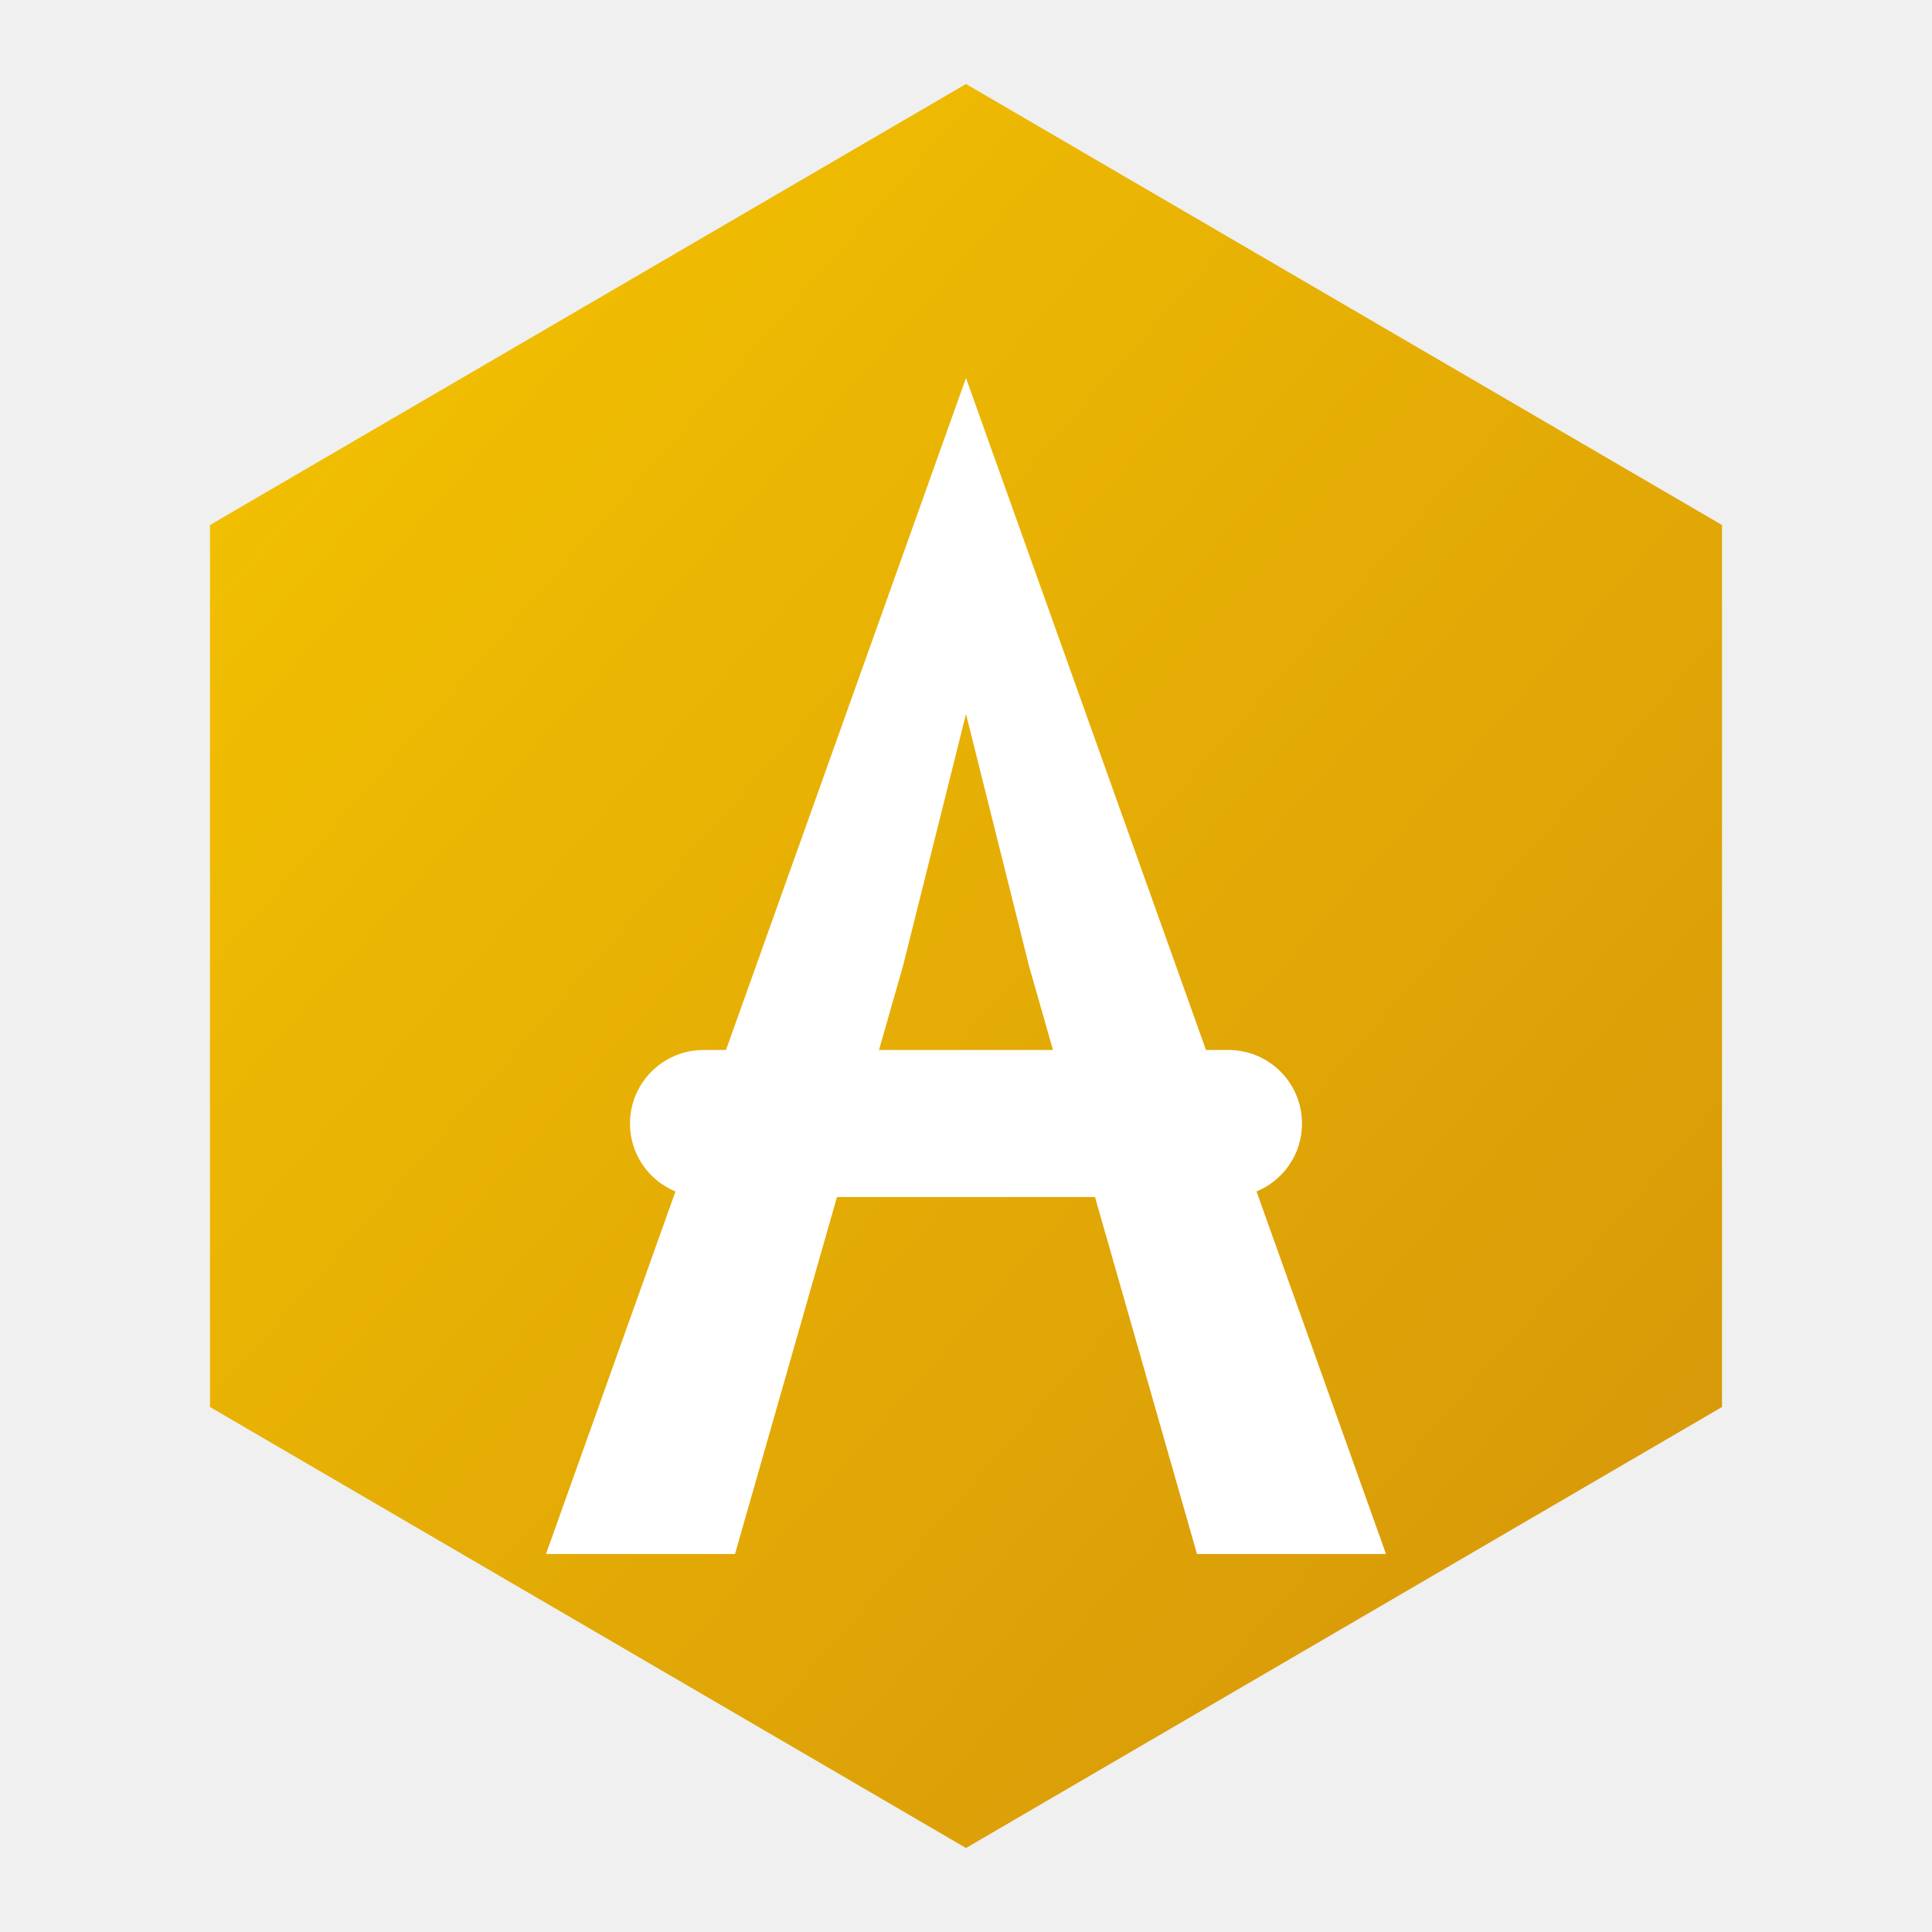
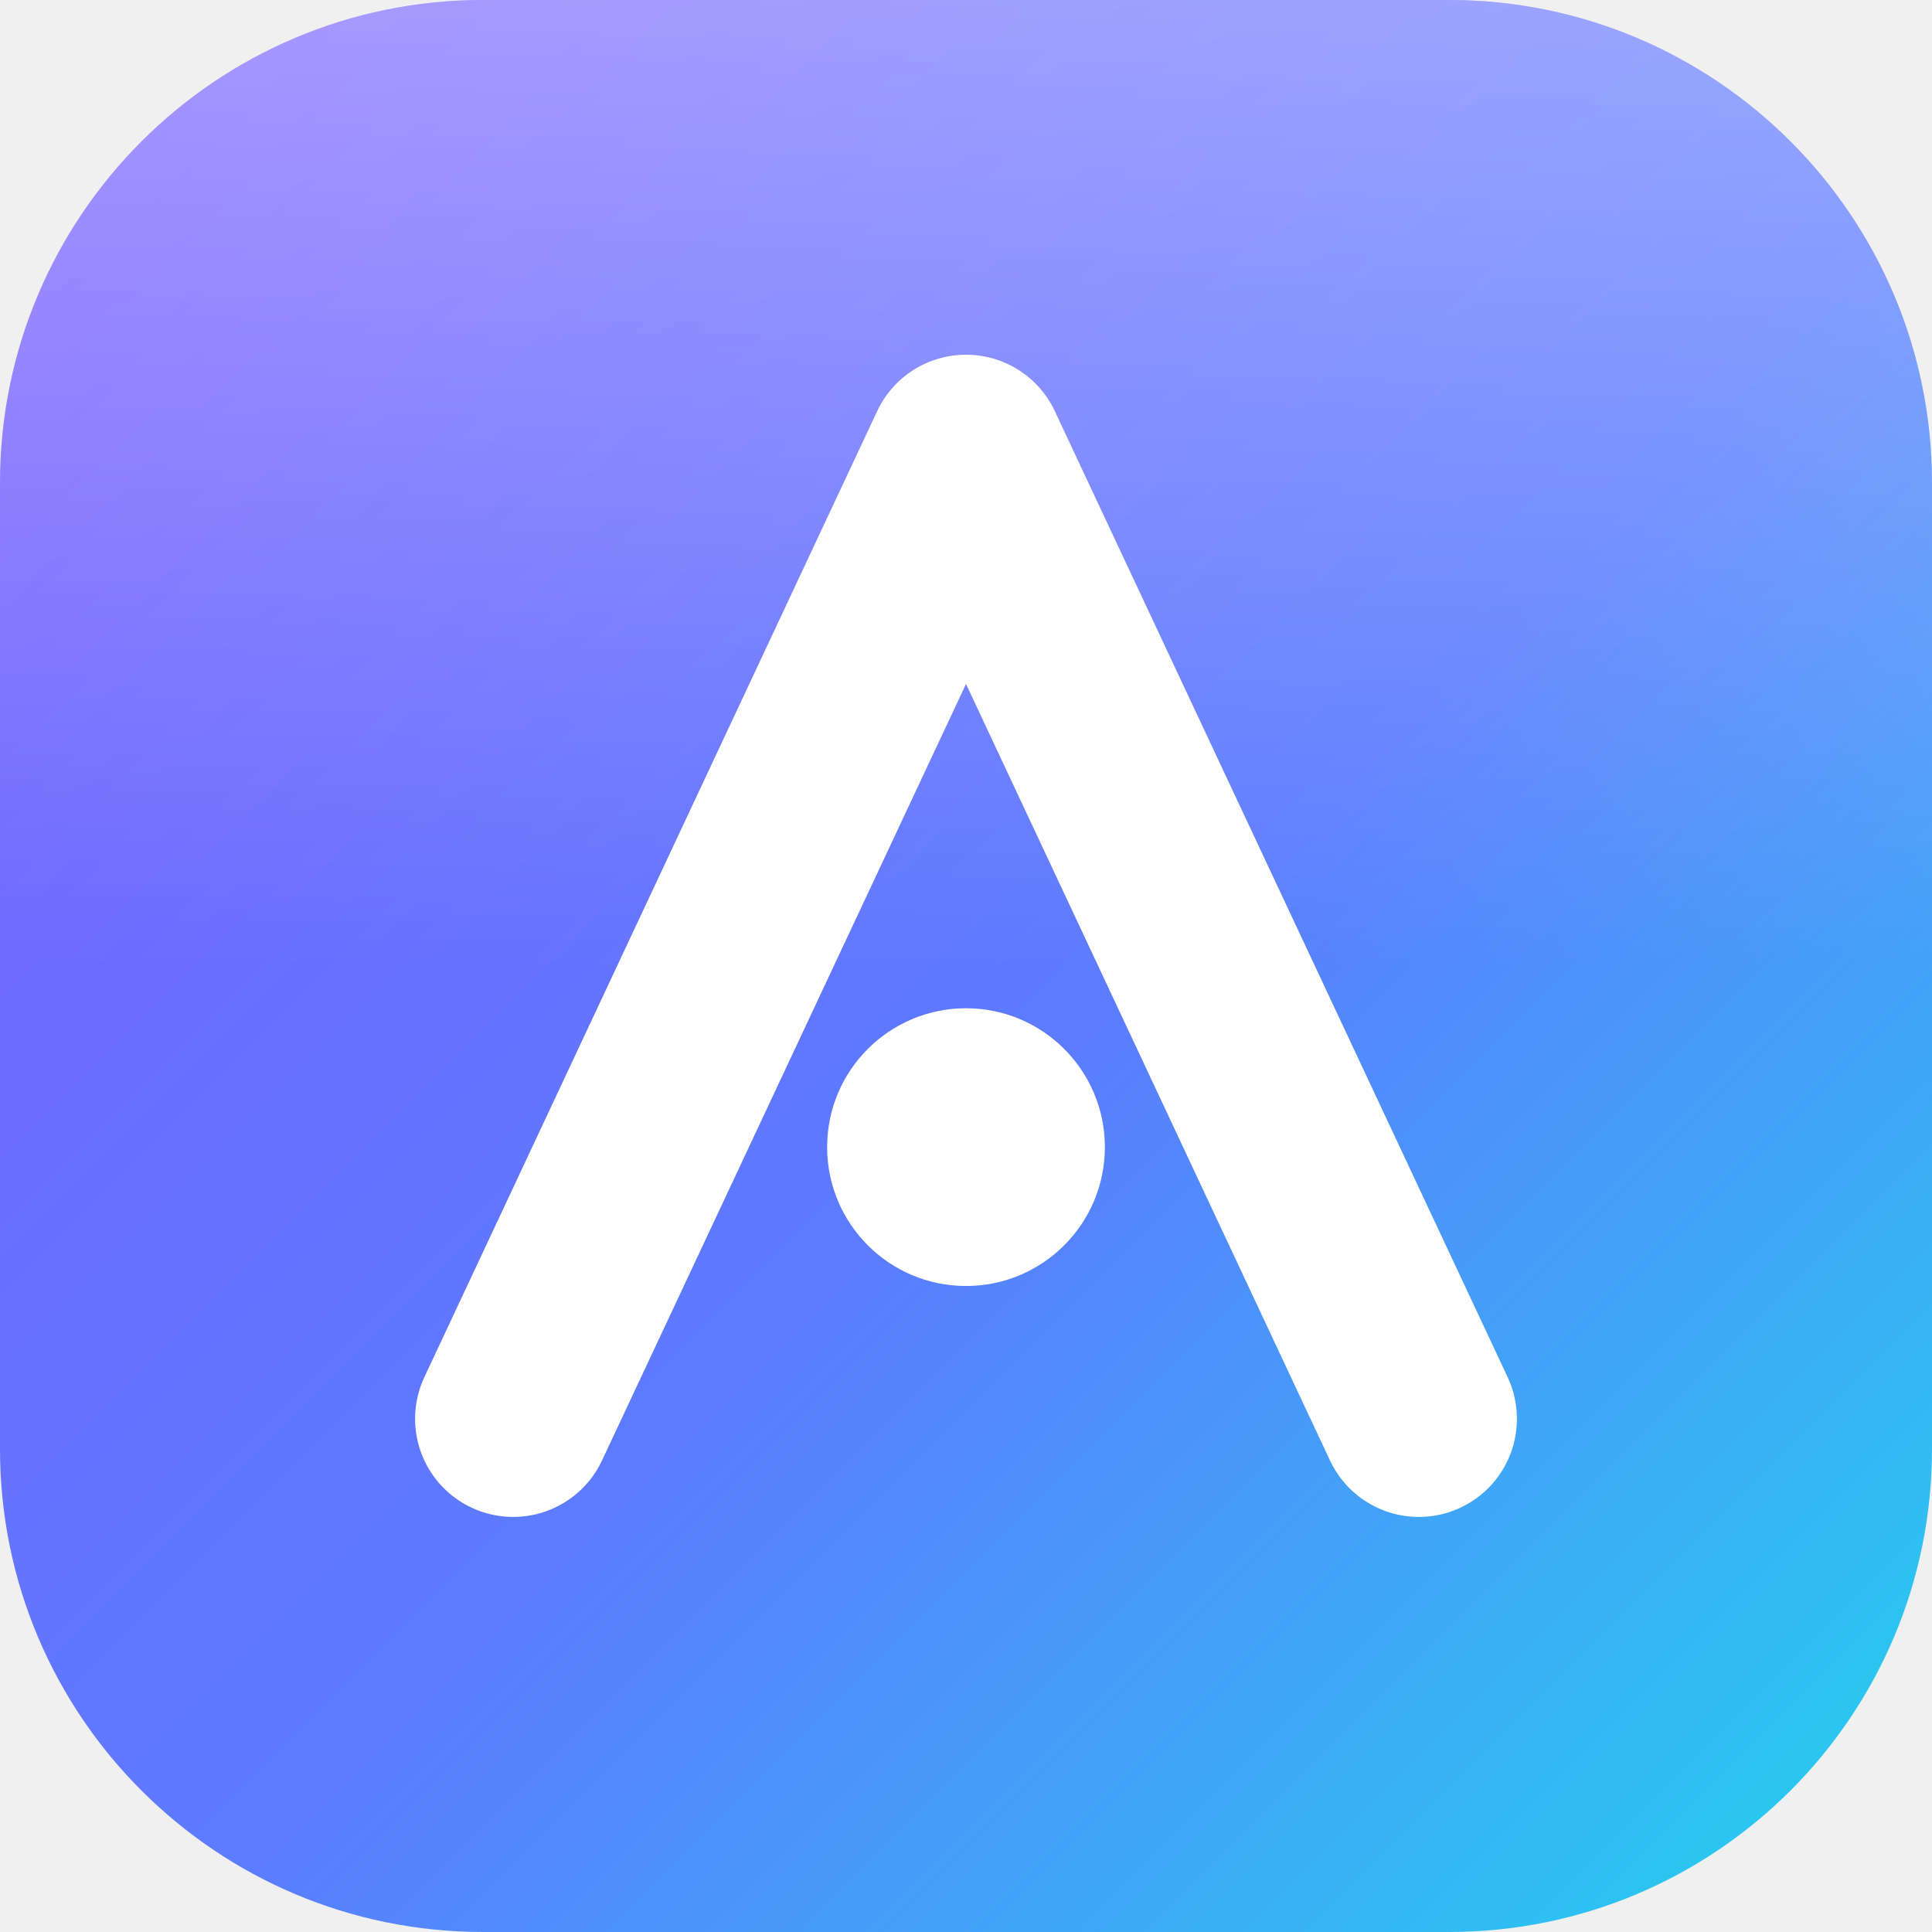
- <svg xmlns="http://www.w3.org/2000/svg" viewBox="0 0 46 46" width="46" height="46">
+ <svg xmlns="http://www.w3.org/2000/svg" viewBox="0 0 64 64" width="64" height="64">
  <defs>
-     <linearGradient id="fg" x1="0%" y1="0%" x2="100%" y2="100%">
-       <stop offset="0%" stop-color="#F5C500" />
-       <stop offset="100%" stop-color="#D4940A" />
+     <linearGradient id="am-g" x1="0" y1="0" x2="64" y2="64" gradientUnits="userSpaceOnUse">
+       <stop offset="0" stop-color="#7C5CFF" />
+       <stop offset=".55" stop-color="#5B7CFF" />
+       <stop offset="1" stop-color="#22D3EE" />
+     </linearGradient>
+     <linearGradient id="am-s" x1="32" y1="0" x2="32" y2="64" gradientUnits="userSpaceOnUse">
+       <stop offset="0" stop-color="#fff" stop-opacity=".35" />
+       <stop offset=".5" stop-color="#fff" stop-opacity="0" />
    </linearGradient>
  </defs>
-   <polygon points="23,2 41,12.5 41,33.5 23,44 5,33.5 5,12.5" fill="url(#fg)" />
-   <polygon points="23,9 13,37 17.5,37 21.5,23 23,17" fill="white" />
-   <polygon points="23,9 33,37 28.5,37 24.5,23 23,17" fill="white" />
-   <rect x="15" y="25" width="16" height="3.5" rx="1.75" fill="white" />
+   <rect width="64" height="64" rx="16" fill="url(#am-g)" />
+   <rect width="64" height="64" rx="16" fill="url(#am-s)" />
+   <path d="M17 47 L32 15 L47 47" fill="none" stroke="#fff" stroke-width="6.5" stroke-linecap="round" stroke-linejoin="round" />
+   <circle cx="32" cy="38" r="4.6" fill="#fff" />
</svg>
